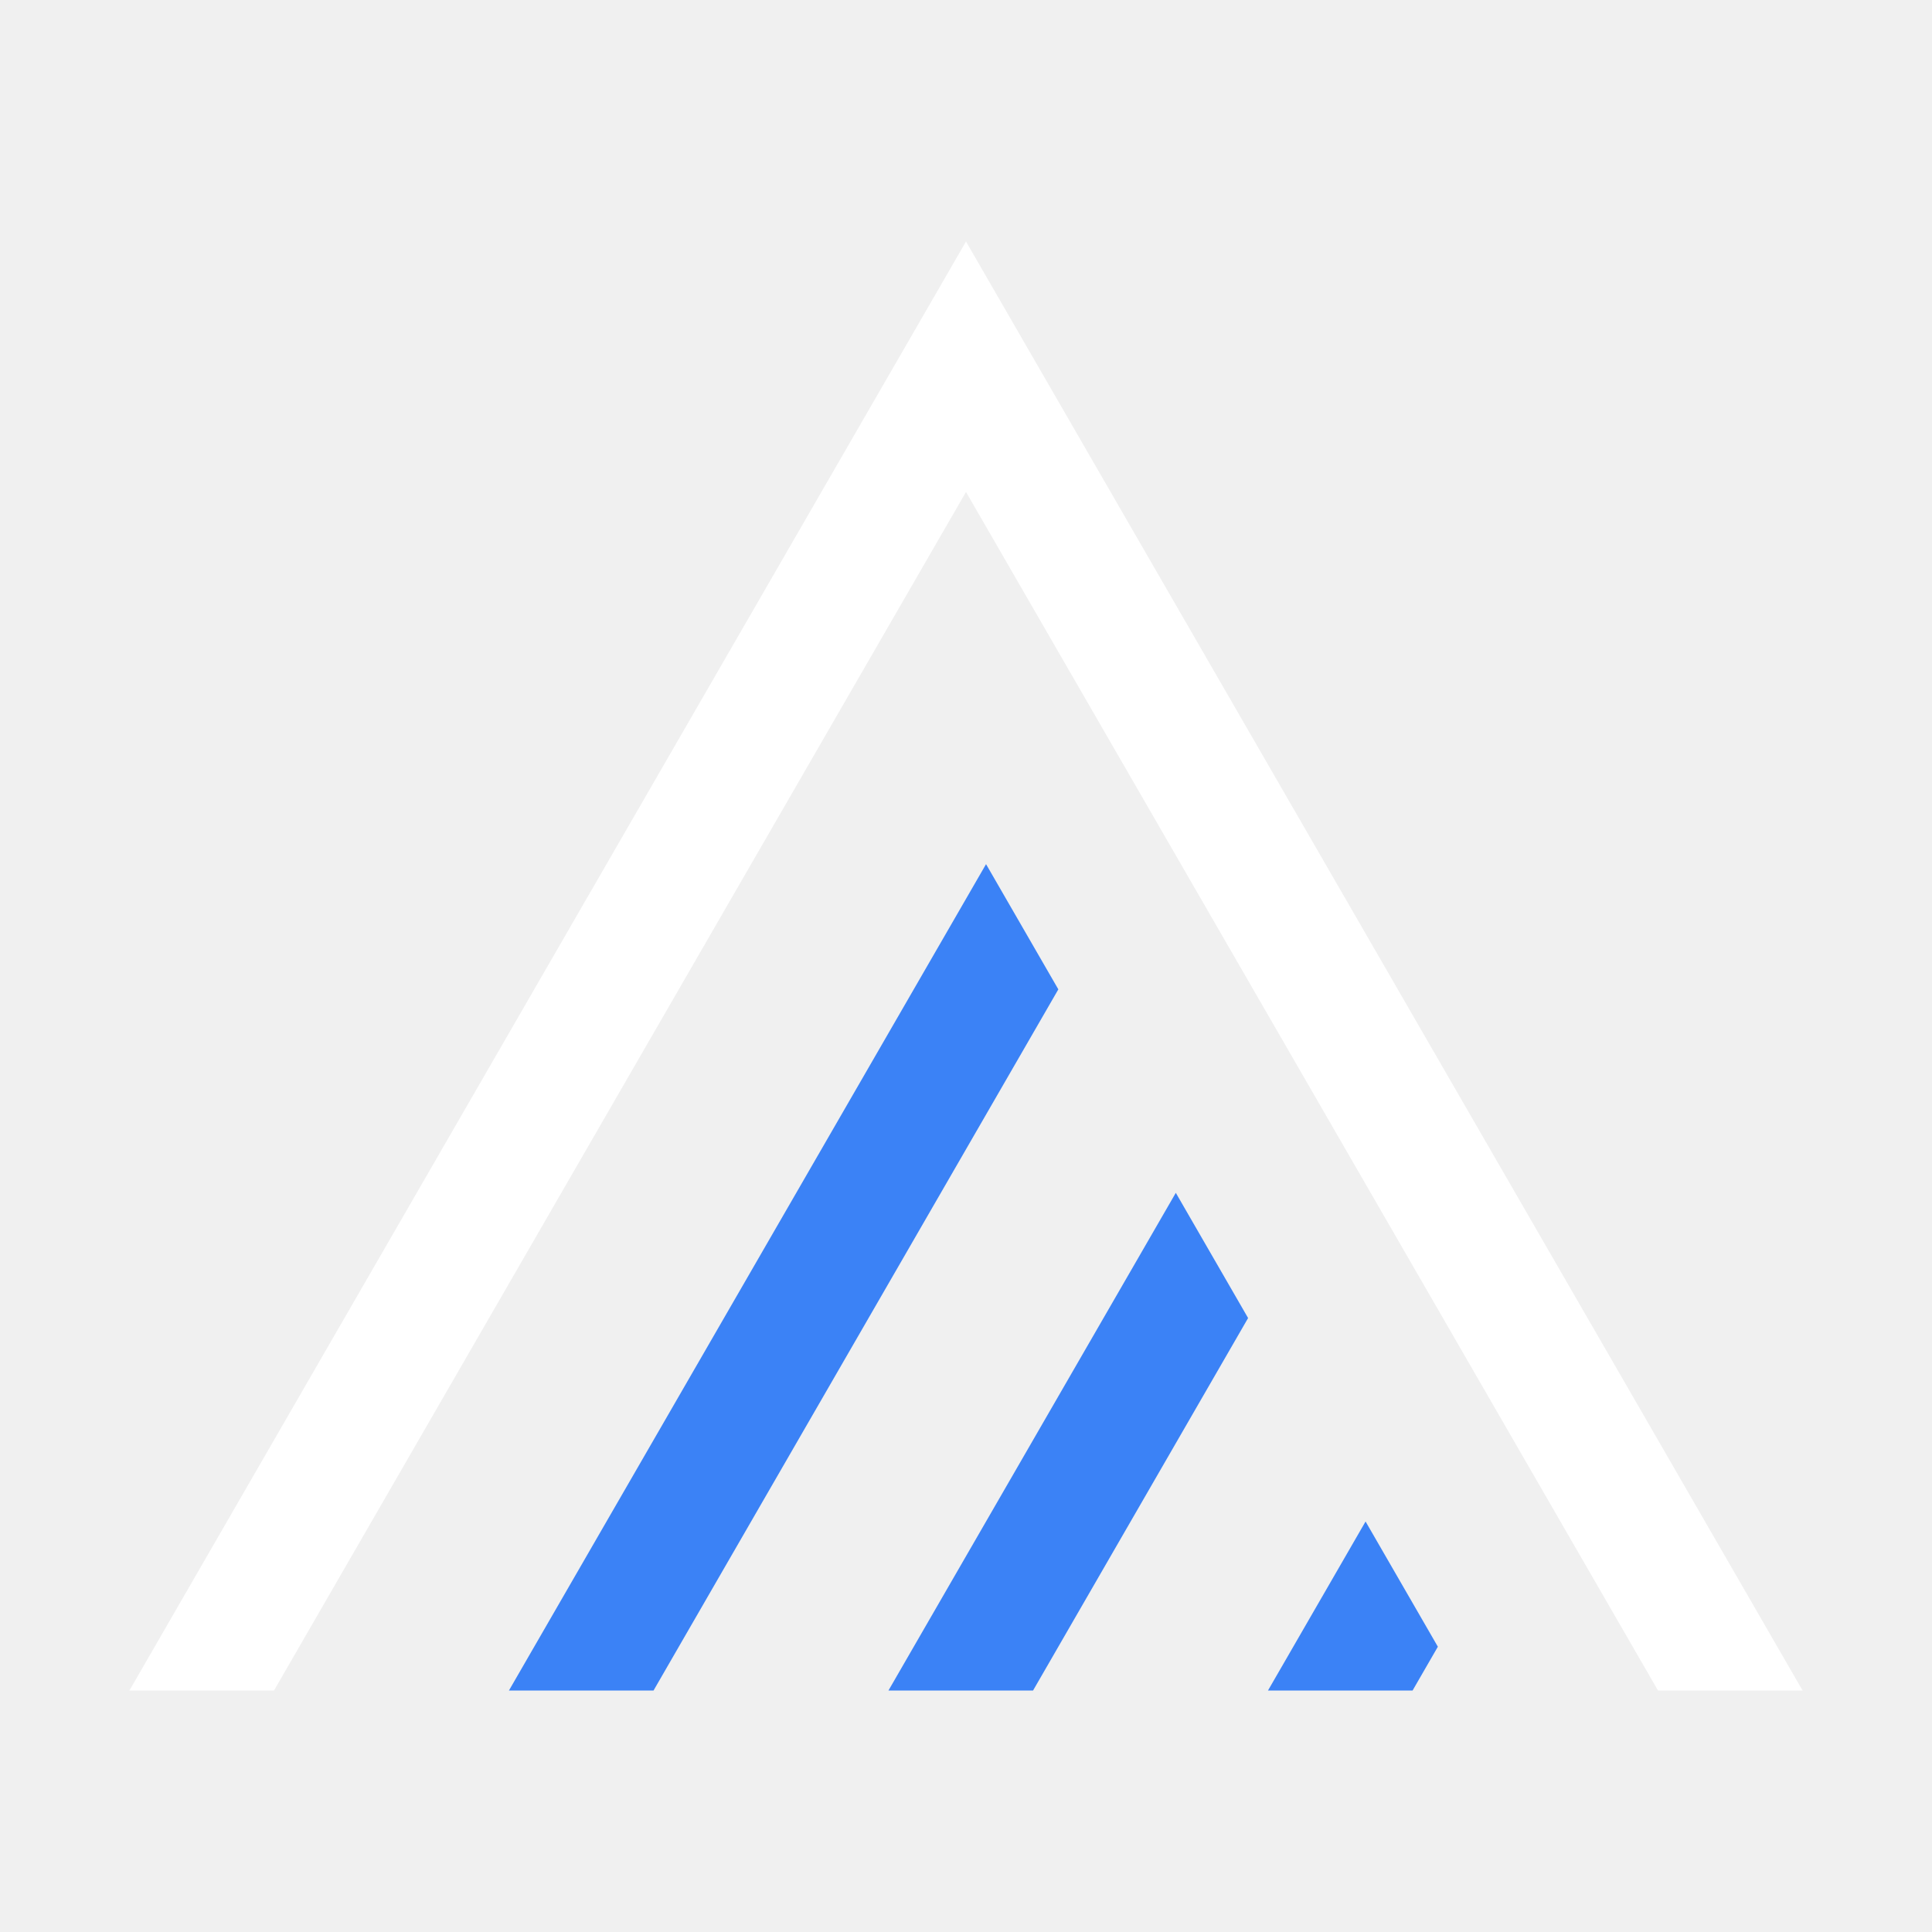
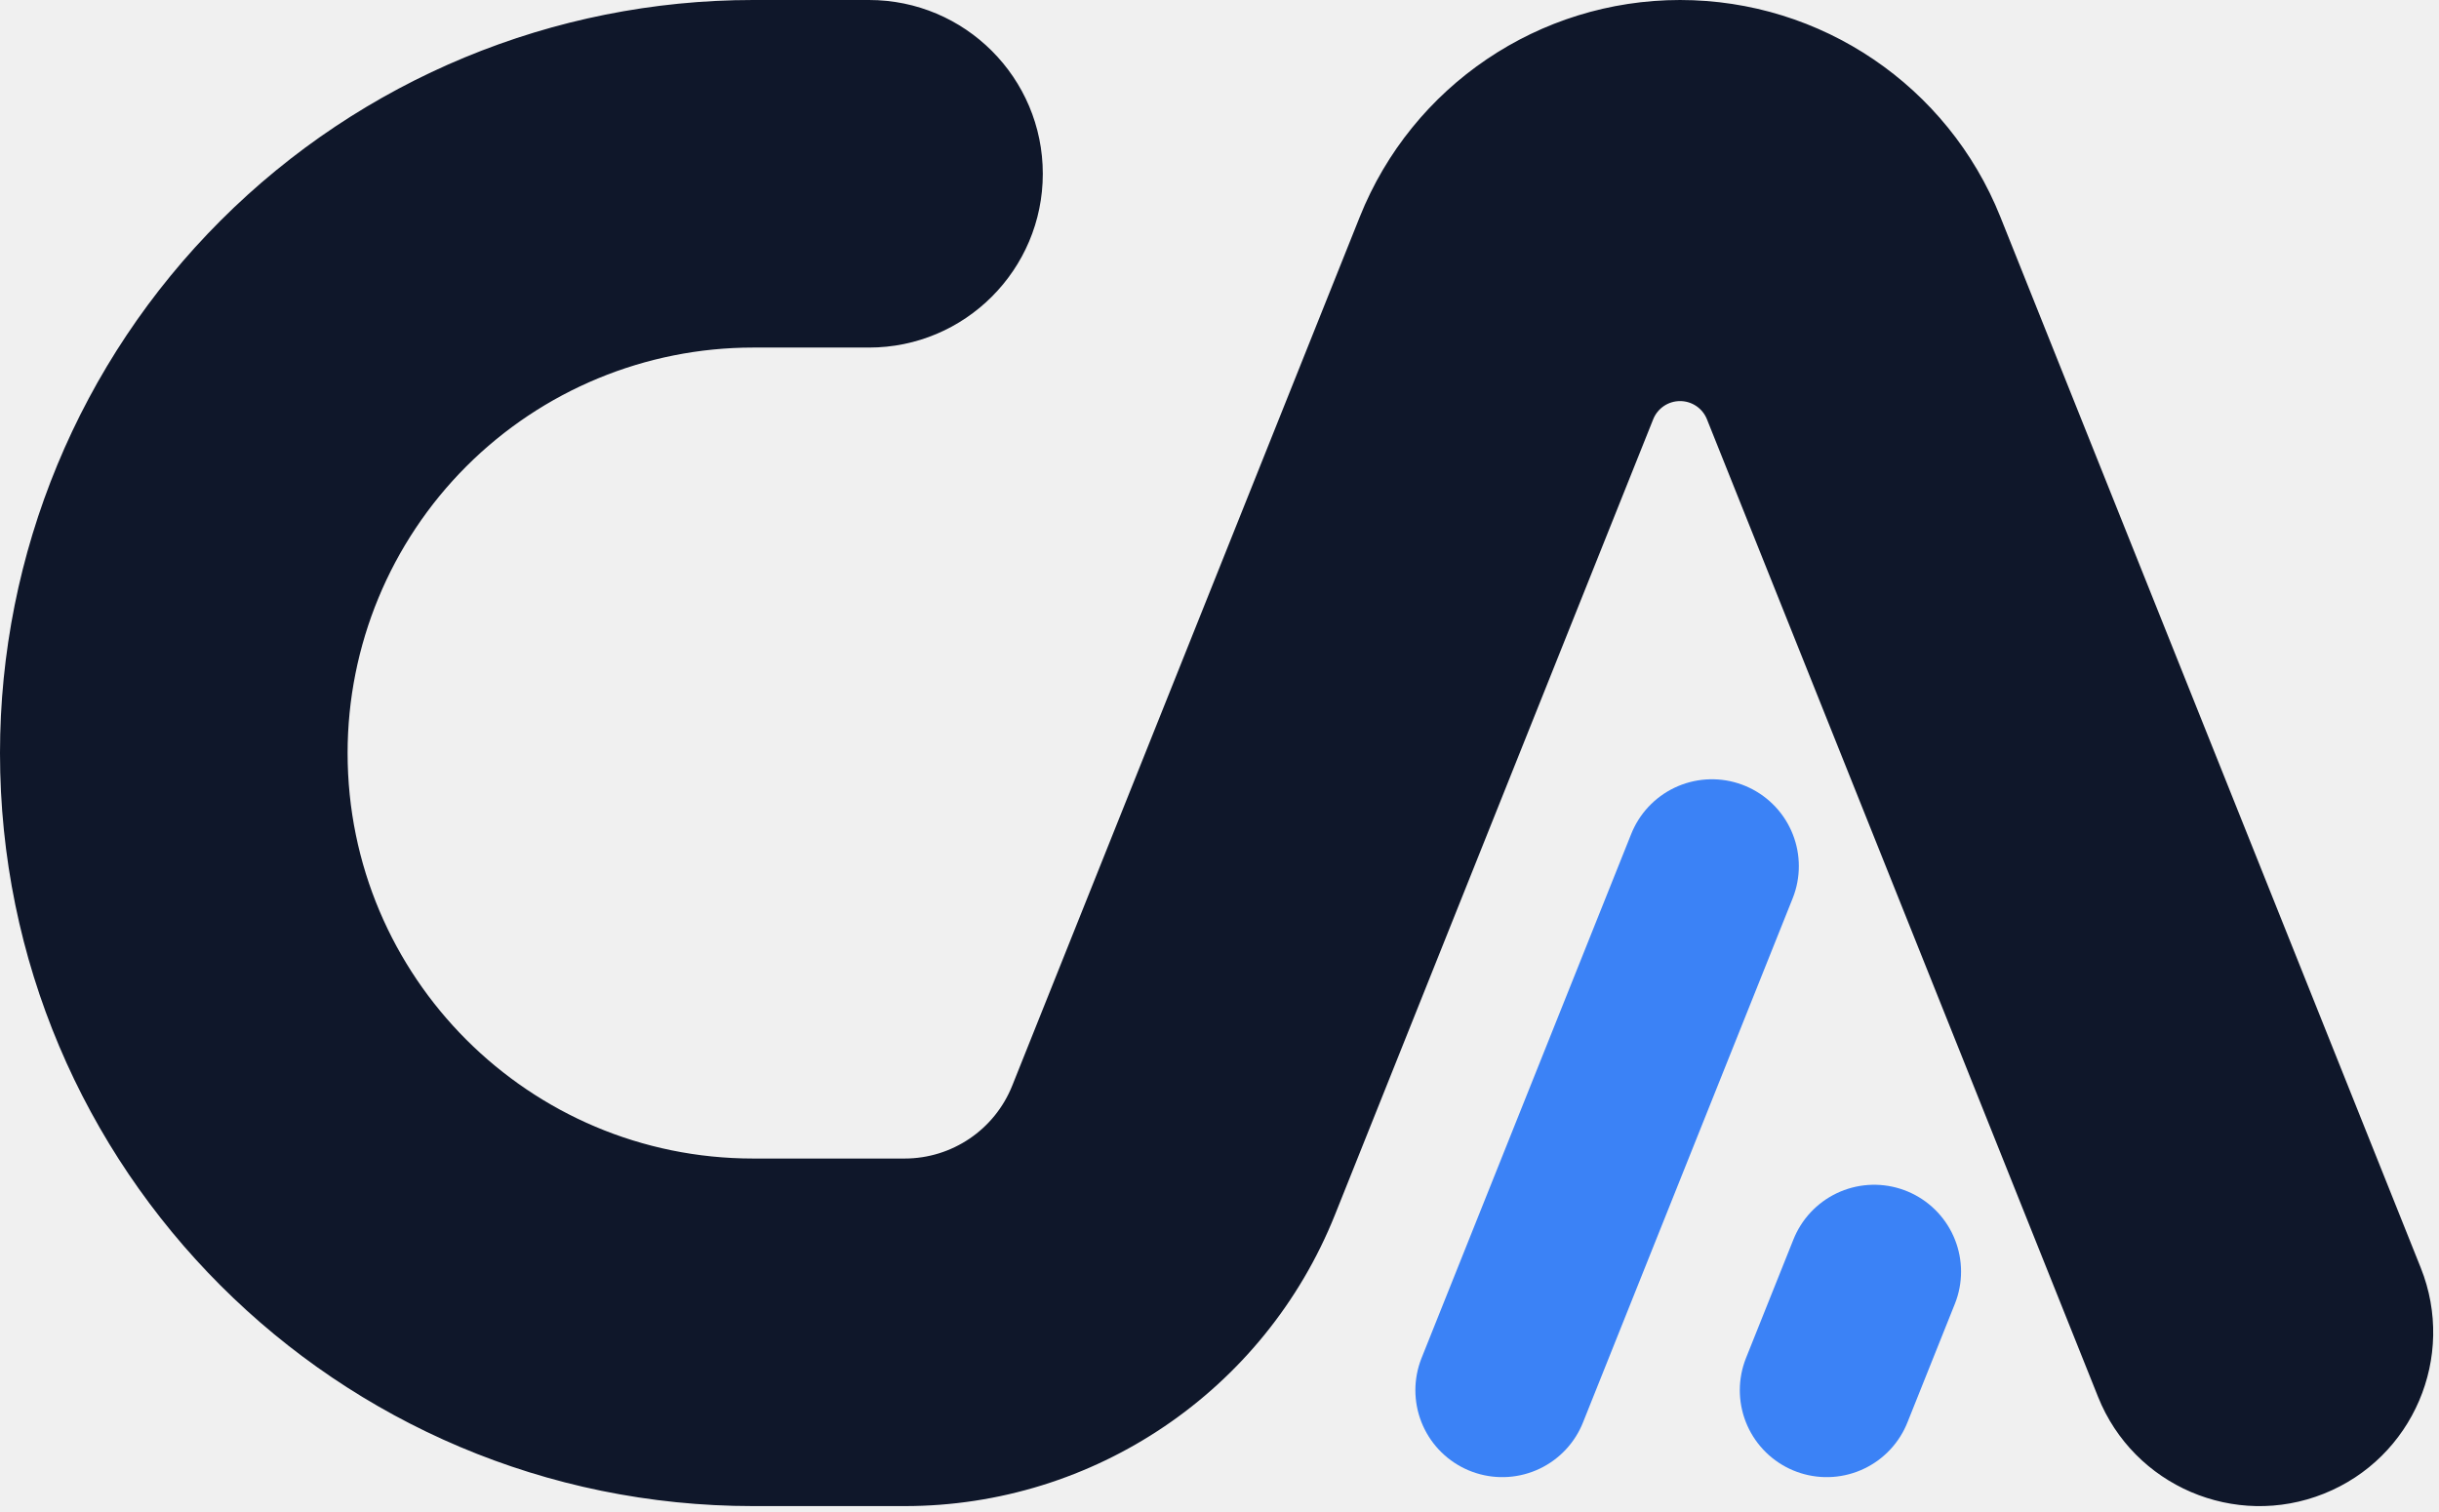
- <svg xmlns="http://www.w3.org/2000/svg" width="100%" height="100%" viewBox="0 0 2160 2160" version="1.1" xml:space="preserve" style="fill-rule:evenodd;clip-rule:evenodd;stroke-linejoin:round;stroke-miterlimit:2;">
-   <g>
-     <g transform="matrix(1,0,0,1,848.624,0)">
-       <path d="M465.937,1333.59L546.766,1473.59L306.351,1890L144.693,1890L465.937,1333.59Z" style="fill:rgb(59,130,246);" />
-     </g>
-     <g transform="matrix(1,0,0,1,424.312,0)">
-       <path d="M678.093,966.124L758.922,1106.12L306.351,1890L144.693,1890L678.093,966.124Z" style="fill:rgb(59,130,246);" />
-     </g>
-     <g transform="matrix(1,0,0,1,1272.94,0)">
-       <path d="M253.781,1701.05L334.61,1841.05L306.351,1890L144.693,1890L253.781,1701.05Z" style="fill:rgb(59,130,246);" />
+ <svg xmlns="http://www.w3.org/2000/svg" width="100%" height="100%" viewBox="0 0 421 261" version="1.1" xml:space="preserve" style="fill-rule:evenodd;clip-rule:evenodd;stroke-linecap:round;stroke-linejoin:round;stroke-miterlimit:1.5;">
+   <g transform="matrix(1,0,0,1,-570,-80)">
+     <g>
+       <g transform="matrix(1,0,0,1,-940,-590)">
+         <path d="M1795.36,742.383C1796.12,740.485 1797.95,739.24 1800,739.24C1802.05,739.24 1803.88,740.485 1804.64,742.383C1820.59,782.248 1872.15,911.142 1872.15,911.142C1878.3,926.515 1895.77,934.004 1911.14,927.854C1926.52,921.705 1934,904.231 1927.85,888.858C1927.85,888.858 1875.12,757.026 1855.28,707.427C1846.24,684.823 1824.35,670 1800,670C1800,670 1800,670 1800,670C1775.65,670 1753.76,684.823 1744.72,707.427C1744.72,707.427 1684.72,857.428 1684.72,857.428C1681.68,865.021 1674.33,870 1666.15,870C1666.15,870 1640,870 1640,870C1601.34,870 1570,838.66 1570,800C1570,800 1570,800 1570,800C1570,781.435 1577.38,763.63 1590.5,750.503C1603.63,737.375 1621.43,730 1640,730L1660,730C1676.56,730 1690,716.557 1690,700C1690,683.443 1676.56,670 1660,670L1640,670C1605.52,670 1572.46,683.696 1548.08,708.076C1523.7,732.456 1510,765.522 1510,800L1510,800C1510,871.797 1568.2,930 1640,930C1649.28,930 1658.18,930 1666.15,930C1698.86,930 1728.28,910.084 1740.43,879.711C1740.43,879.711 1781.34,777.417 1795.36,742.383Z" style="fill:rgb(15,23,42);" />
+       </g>
+       <g transform="matrix(0.611414,-1.23961e-17,1.23961e-17,0.611414,352.218,112.119)">
+         <path d="M839.5,192.027L780.311,340" style="fill:none;stroke:rgb(59,130,246);stroke-width:49.07px;" />
+       </g>
+       <g transform="matrix(0.262561,-6.77106e-18,6.77106e-18,0.262561,680.432,230.729)">
+         <path d="M811.5,262.027L780.311,340" style="fill:none;stroke:rgb(59,130,246);stroke-width:114.26px;" />
+       </g>
    </g>
  </g>
-   <path d="M306.351,1890L144.693,1890L1080,270L2015.31,1890L1853.65,1890L1080,550L306.351,1890Z" style="fill:white;" />
</svg>
